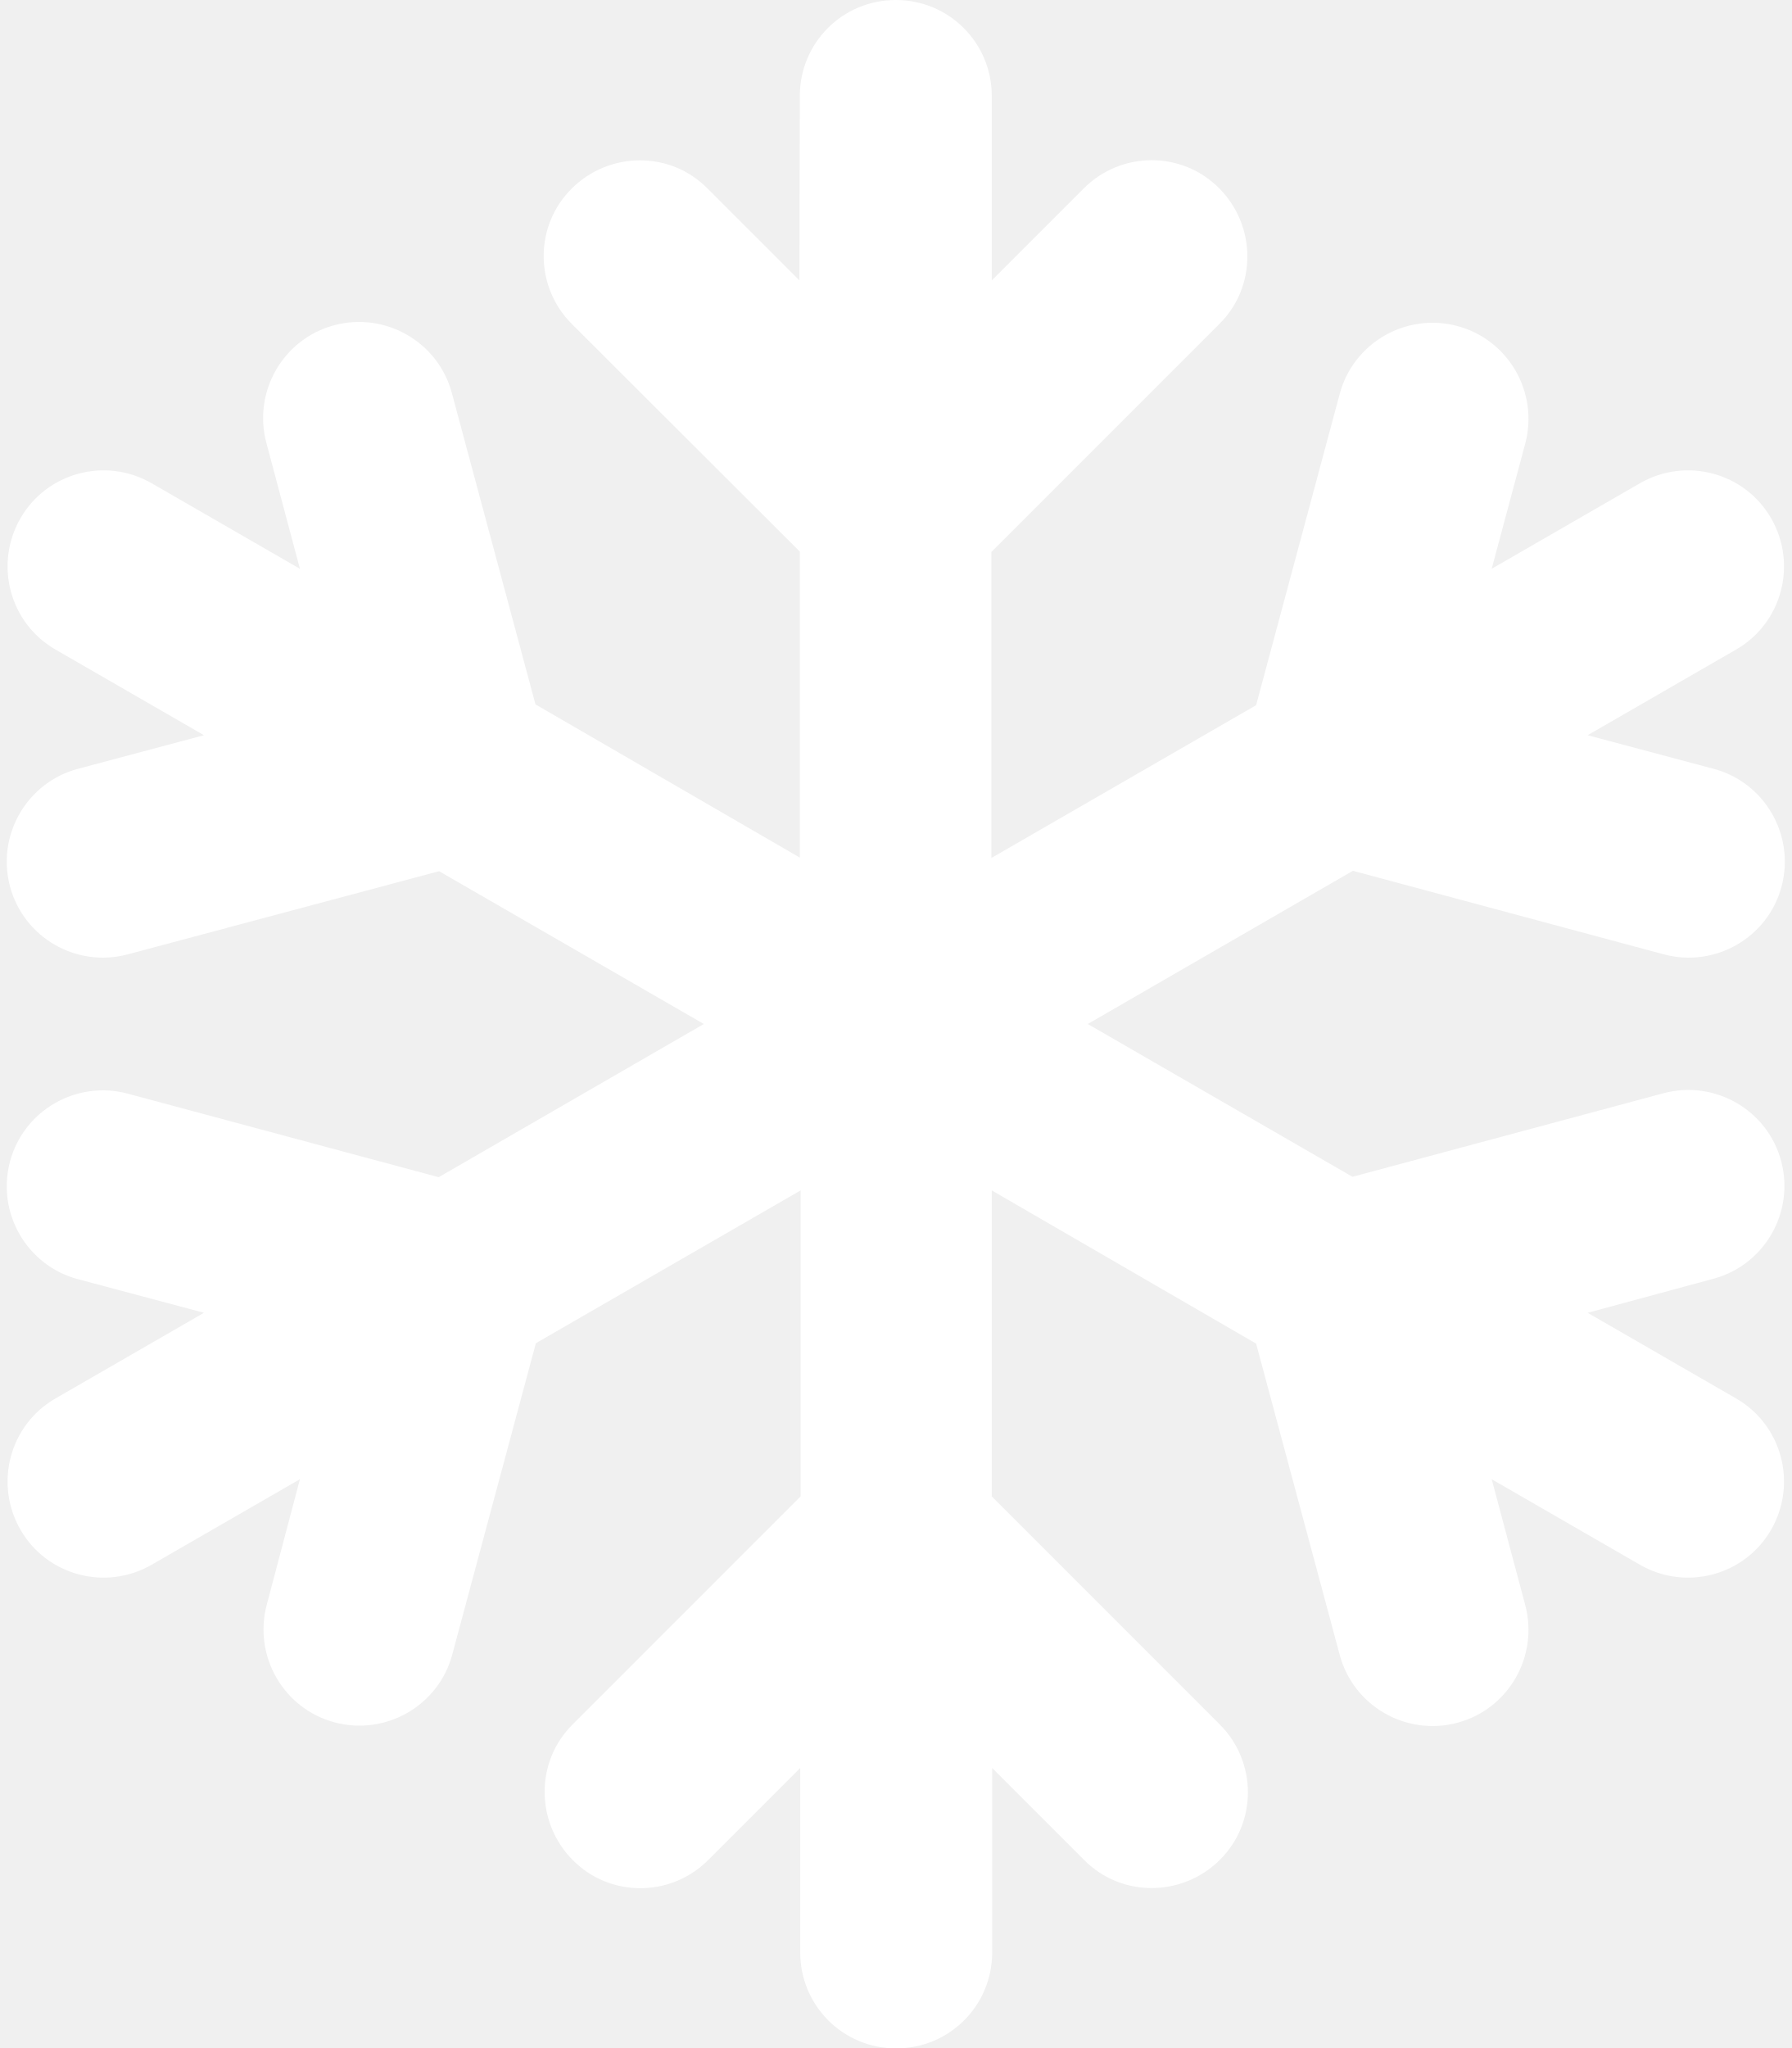
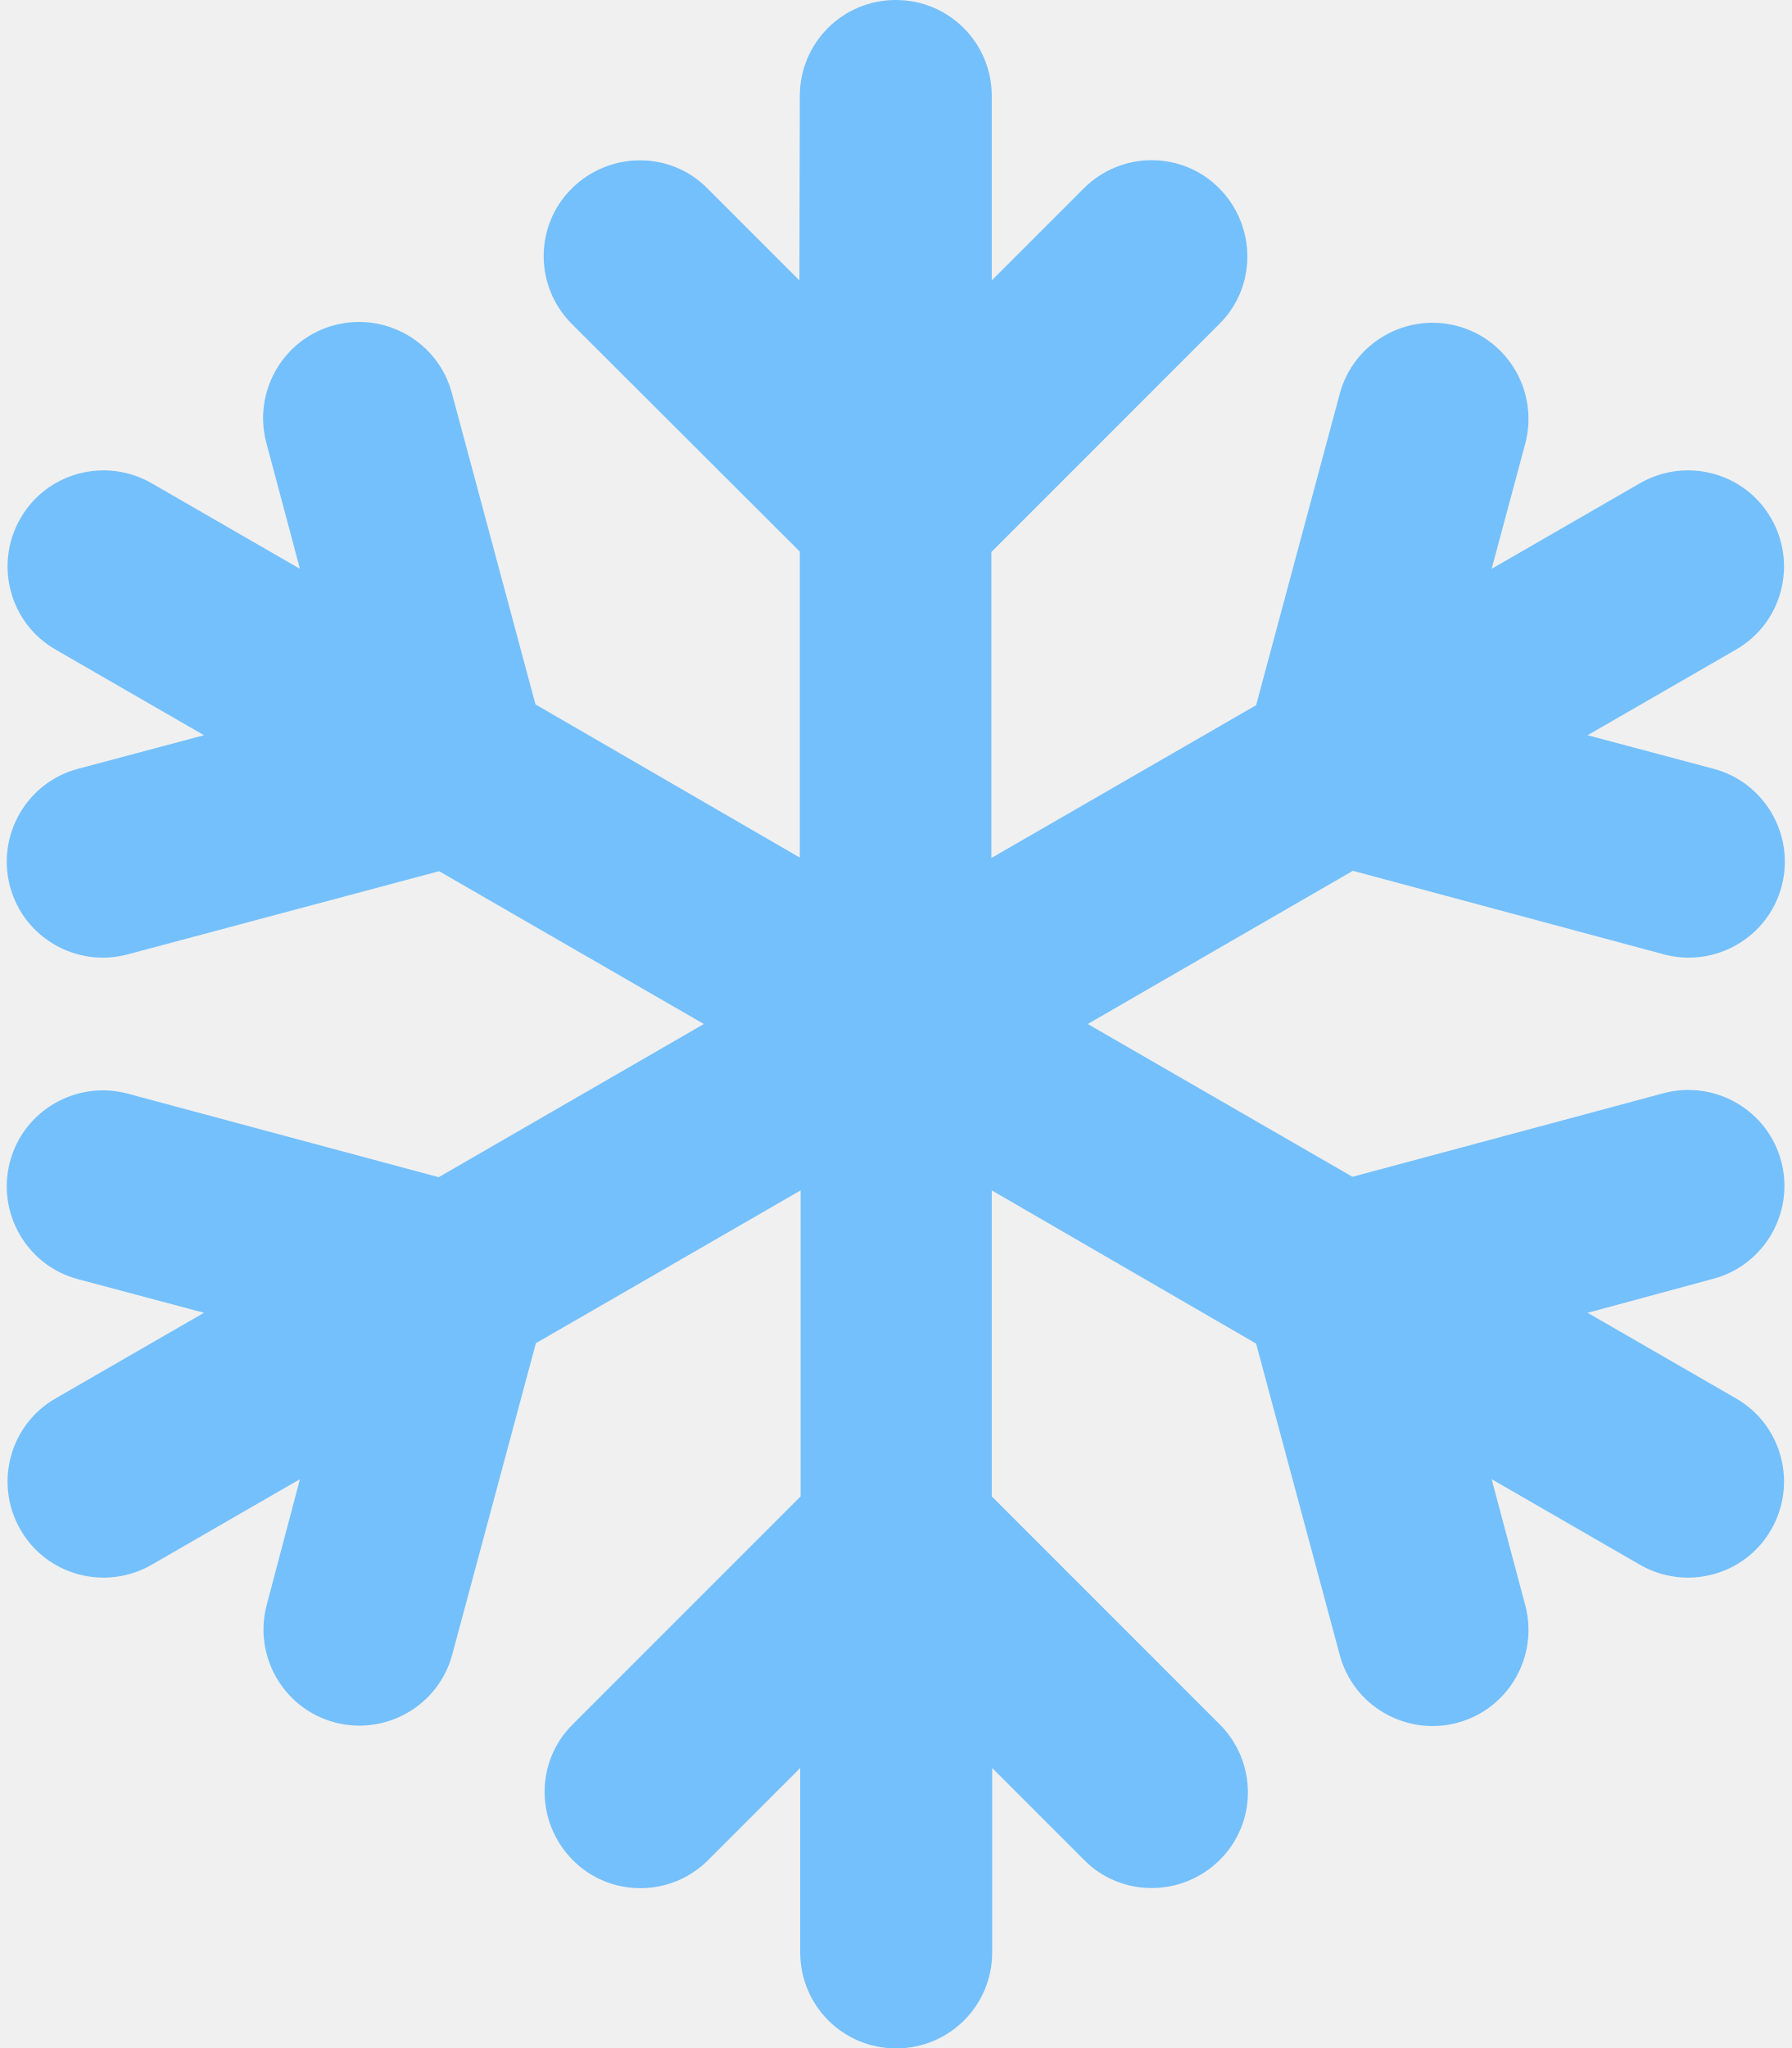
<svg xmlns="http://www.w3.org/2000/svg" viewBox="0 0 448 512">
-   <path fill="#ffffff" d="M224 0c13.3 0 24 10.7 24 24l0 46.1 23-23c9.4-9.4 24.6-9.4 33.9 0s9.4 24.6 0 33.9l-57 57 0 76.5 66.2-38.2 20.9-77.8c3.4-12.8 16.6-20.4 29.4-17s20.4 16.6 17 29.4L373 142.2l37.1-21.4c11.5-6.6 26.2-2.7 32.8 8.8s2.7 26.2-8.8 32.8L397 183.8l31.5 8.4c12.8 3.4 20.4 16.6 17 29.4s-16.6 20.4-29.4 17l-77.8-20.9L272 256l66.2 38.2 77.8-20.9c12.8-3.4 26 4.2 29.4 17s-4.2 26-17 29.4L397 328.2l37.1 21.4c11.5 6.6 15.4 21.3 8.8 32.8s-21.3 15.4-32.8 8.8L373 369.8l8.4 31.5c3.4 12.8-4.2 26-17 29.4s-26-4.2-29.4-17l-20.9-77.8L248 297.6l0 76.5 57 57c9.4 9.4 9.4 24.6 0 33.9s-24.6 9.4-33.9 0l-23-23 0 46.1c0 13.3-10.7 24-24 24s-24-10.7-24-24l0-46.1-23 23c-9.4 9.4-24.6 9.4-33.9 0s-9.4-24.6 0-33.9l57-57 0-76.5-66.2 38.2-20.9 77.8c-3.4 12.8-16.6 20.4-29.4 17s-20.4-16.6-17-29.4L75 369.8 37.9 391.2c-11.5 6.6-26.2 2.7-32.8-8.8s-2.7-26.2 8.8-32.8L51 328.2l-31.5-8.4c-12.8-3.4-20.4-16.6-17-29.4s16.6-20.4 29.4-17l77.8 20.9L176 256l-66.2-38.2L31.9 238.6c-12.8 3.4-26-4.2-29.4-17s4.2-26 17-29.4L51 183.8 13.9 162.4c-11.5-6.6-15.4-21.3-8.8-32.8s21.3-15.4 32.8-8.8L75 142.2l-8.4-31.5c-3.4-12.8 4.2-26 17-29.4s26 4.2 29.4 17l20.9 77.8L200 214.4l0-76.5L143 81c-9.4-9.4-9.4-24.6 0-33.9s24.6-9.4 33.9 0l23 23L200 24c0-13.3 10.7-24 24-24z" />
+   <path fill="#74C0FC" d="M224 0c13.3 0 24 10.7 24 24l0 46.1 23-23c9.4-9.4 24.6-9.4 33.9 0s9.4 24.6 0 33.9l-57 57 0 76.5 66.2-38.2 20.9-77.8c3.4-12.8 16.6-20.4 29.4-17s20.4 16.6 17 29.4L373 142.2l37.1-21.4c11.5-6.6 26.2-2.7 32.8 8.8s2.7 26.2-8.8 32.8L397 183.8l31.5 8.4c12.8 3.4 20.4 16.6 17 29.4s-16.6 20.4-29.4 17l-77.8-20.9L272 256l66.2 38.2 77.8-20.9c12.8-3.4 26 4.2 29.4 17s-4.2 26-17 29.4L397 328.2l37.1 21.4c11.5 6.6 15.4 21.3 8.8 32.8s-21.3 15.4-32.8 8.8L373 369.8l8.4 31.5c3.4 12.8-4.2 26-17 29.4s-26-4.2-29.4-17l-20.9-77.8L248 297.6l0 76.5 57 57c9.4 9.4 9.4 24.6 0 33.9s-24.6 9.4-33.9 0l-23-23 0 46.1c0 13.3-10.7 24-24 24s-24-10.7-24-24l0-46.1-23 23c-9.4 9.4-24.6 9.4-33.9 0s-9.4-24.6 0-33.9l57-57 0-76.5-66.2 38.2-20.9 77.8c-3.4 12.8-16.6 20.4-29.4 17s-20.4-16.6-17-29.4L75 369.8 37.9 391.2c-11.5 6.6-26.2 2.7-32.8-8.8s-2.7-26.2 8.8-32.8L51 328.2l-31.5-8.4c-12.8-3.4-20.4-16.6-17-29.4s16.6-20.4 29.4-17l77.8 20.9L176 256l-66.2-38.2L31.9 238.6c-12.8 3.4-26-4.2-29.4-17s4.2-26 17-29.4L51 183.8 13.9 162.4c-11.5-6.6-15.4-21.3-8.8-32.8s21.3-15.4 32.8-8.8L75 142.2l-8.4-31.5c-3.4-12.8 4.2-26 17-29.4s26 4.2 29.4 17l20.9 77.8L200 214.4l0-76.5L143 81c-9.4-9.4-9.4-24.6 0-33.9s24.6-9.4 33.9 0l23 23L200 24c0-13.3 10.7-24 24-24z" />
</svg>
